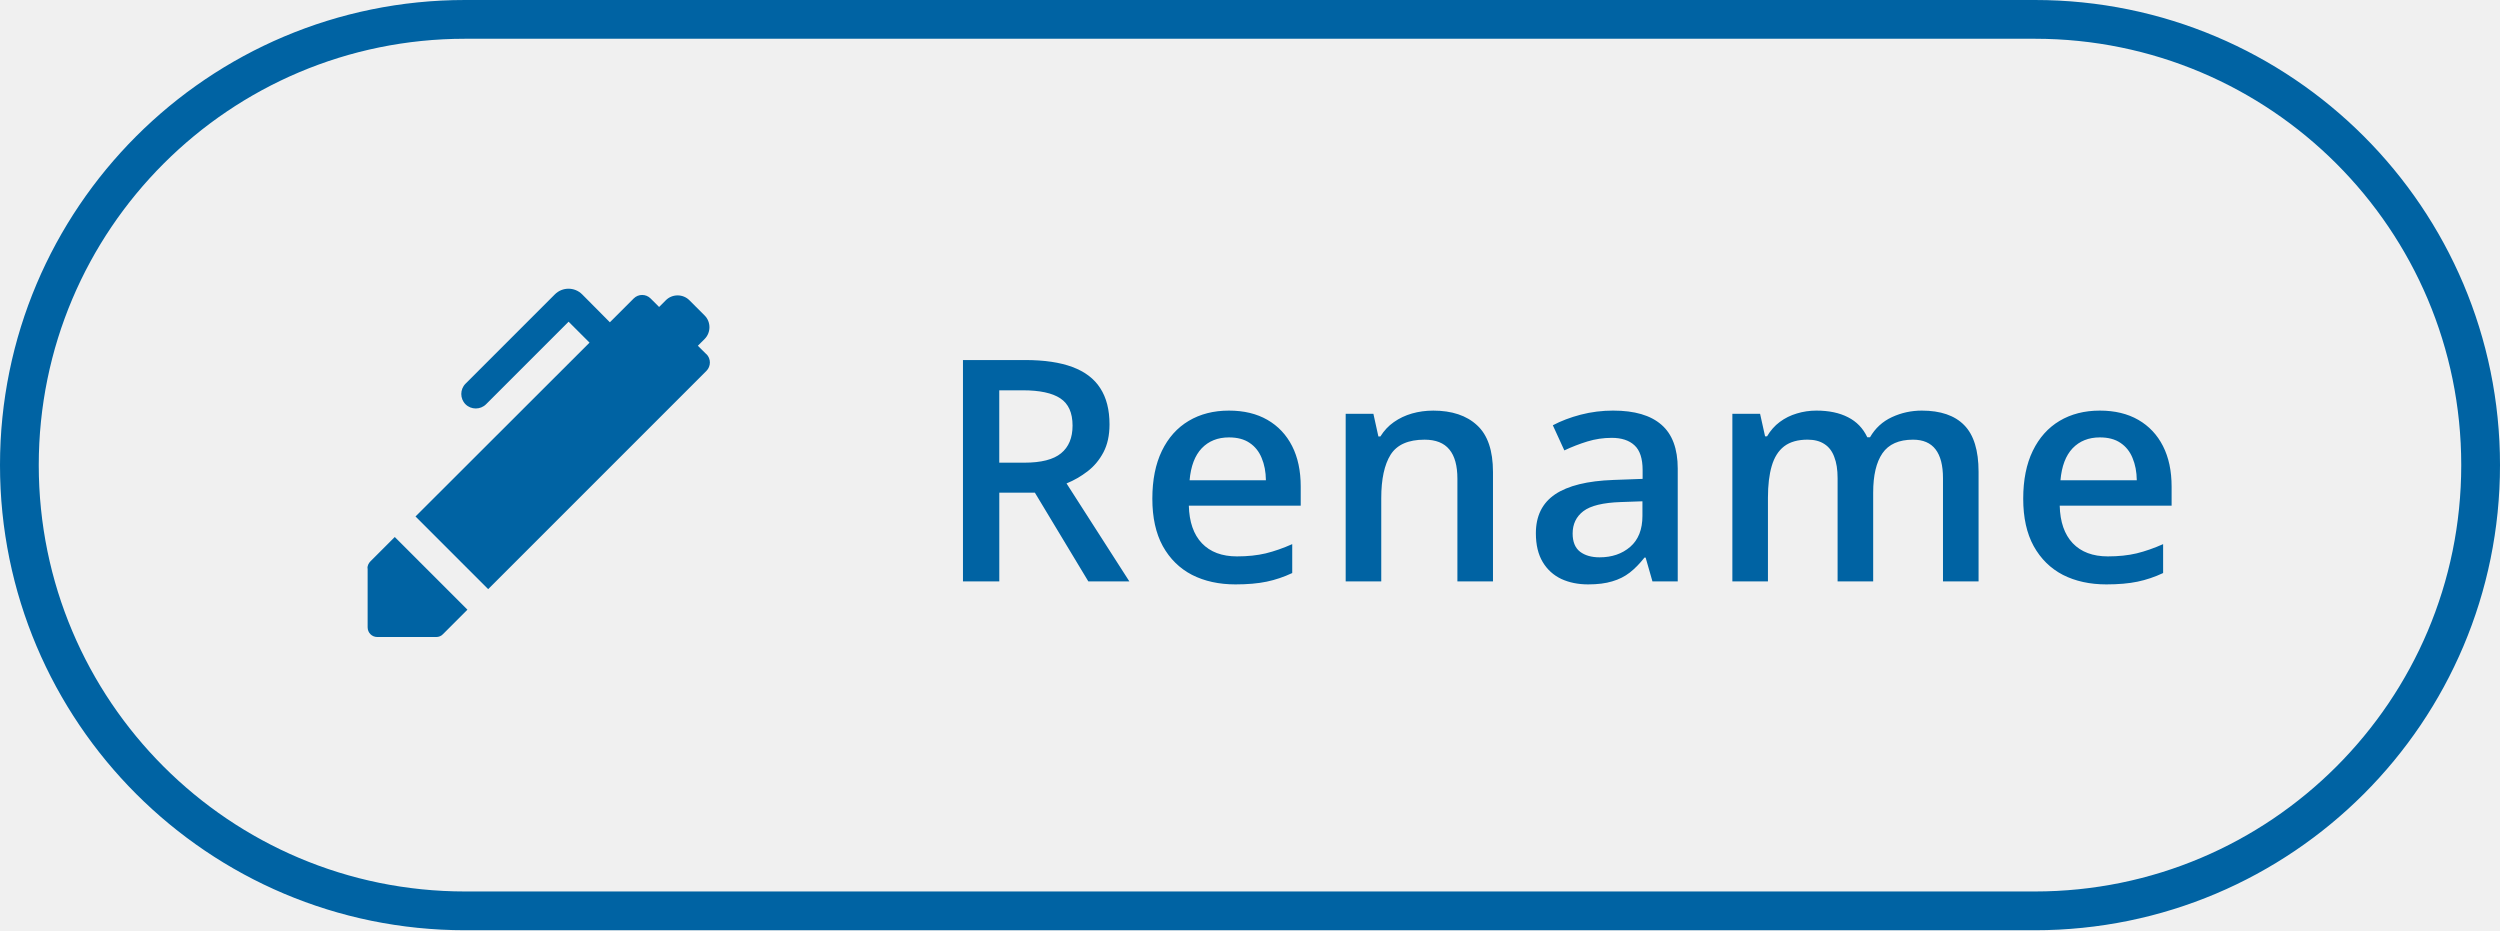
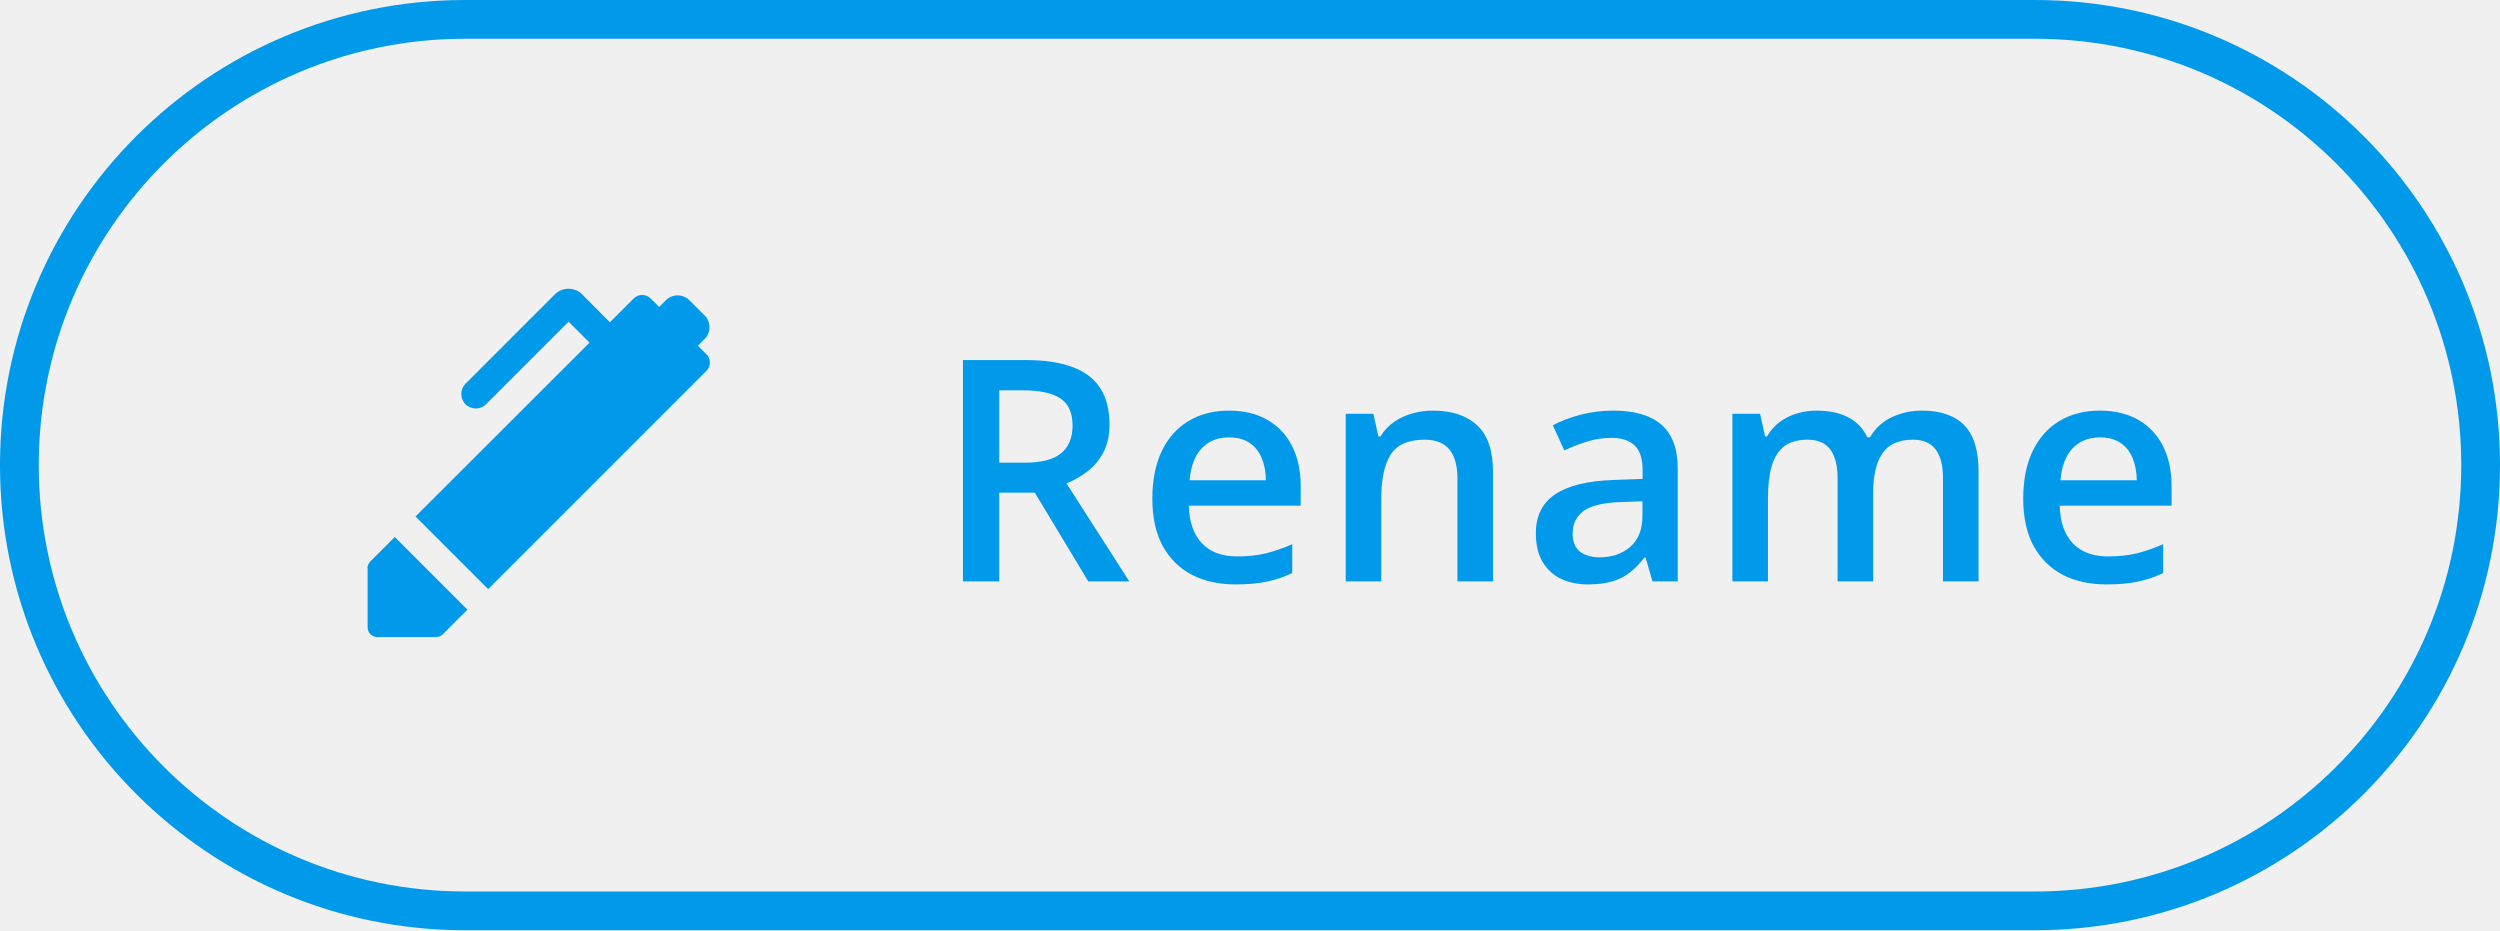
- <svg xmlns="http://www.w3.org/2000/svg" fill="none" height="48" viewBox="0 0 129 48" width="129">
-   <clipPath id="a">
-     <path d="m16 12h97v24h-97z" />
-   </clipPath>
-   <g clip-path="url(#a)" fill="#0063a3">
-     <path d="m36.45 18.28-.44-.44.35-.35c.33-.33.33-.88 0-1.21l-.79-.79c-.33-.33-.88-.33-1.21 0l-.35.35-.44-.44c-.24-.24-.63-.24-.87 0l-1.23 1.23-1.43-1.44c-.39-.39-1.02-.39-1.41 0l-4.61 4.61c-.29.29-.29.77 0 1.06s.77.29 1.06 0l4.26-4.26 1.08 1.08-8.98 8.97 3.75 3.75 11.26-11.26c.24-.24.24-.63 0-.87zm-17.48 11.05v3.04c0 .28.22.5.5.5h3.04c.13 0 .26-.05.35-.15l1.26-1.26-3.75-3.75-1.26 1.26c-.09.09-.15.22-.15.35z" />
-     <path d="m52.898 18.578c.984 0 1.797.12 2.438.359.646.24 1.125.604 1.438 1.094.318.49.477 1.112.477 1.867 0 .562-.104 1.042-.312 1.438-.208.396-.482.724-.82.984-.339.26-.701.469-1.086.625l3.242 5.055h-2.117l-2.758-4.578h-1.836v4.578h-1.875v-11.422zm-.125 1.562h-1.211v3.734h1.297c.87 0 1.5-.162 1.891-.484.396-.323.594-.799.594-1.43 0-.661-.211-1.13-.633-1.406-.417-.276-1.062-.414-1.938-.414zm10.641 1.047c.771 0 1.432.159 1.984.477.552.318.977.768 1.274 1.351.297.583.445 1.281.445 2.094v.984h-5.773c.021.839.245 1.484.672 1.937.432.453 1.036.68 1.812.68.552 0 1.047-.052 1.484-.156.443-.109.898-.268 1.367-.477v1.492c-.432.203-.872.352-1.32.445-.448.094-.984.141-1.609.141-.849 0-1.596-.164-2.242-.492-.641-.333-1.143-.828-1.508-1.484-.359-.656-.539-1.471-.539-2.445 0-.969.164-1.792.492-2.469s.789-1.193 1.383-1.547c.594-.354 1.286-.531 2.078-.531zm0 1.383c-.578 0-1.047.188-1.406.562-.354.375-.562.924-.625 1.648h3.938c-.005-.432-.078-.815-.219-1.148-.136-.333-.344-.594-.625-.781-.276-.188-.63-.281-1.062-.281zm10.531-1.383c.974 0 1.732.253 2.273.758.547.5.82 1.305.82 2.414v5.641h-1.836v-5.297c0-.672-.138-1.175-.414-1.508-.276-.339-.703-.508-1.281-.508-.839 0-1.422.258-1.75.773-.323.516-.484 1.263-.484 2.242v4.297h-1.836v-8.648h1.43l.258 1.172h.102c.188-.302.419-.549.695-.742.281-.198.594-.346.938-.445.349-.099.711-.148 1.086-.148zm9.305 0c1.094 0 1.919.242 2.477.727.562.484.844 1.24.844 2.266v5.82h-1.305l-.351-1.227h-.062c-.245.312-.497.57-.758.773-.261.203-.563.354-.906.453-.339.104-.753.156-1.242.156-.516 0-.977-.094-1.383-.281-.406-.193-.727-.484-.961-.875-.234-.391-.352-.885-.352-1.484 0-.891.331-1.56.992-2.008.667-.448 1.672-.695 3.016-.742l1.5-.055v-.453c0-.599-.141-1.026-.422-1.281-.276-.255-.667-.383-1.172-.383-.432 0-.852.062-1.258.187-.406.125-.802.279-1.187.461l-.594-1.297c.422-.224.901-.406 1.438-.547.542-.141 1.104-.211 1.688-.211zm1.5 4.68-1.117.039c-.917.031-1.56.188-1.93.469s-.555.667-.555 1.156c0 .427.128.74.383.938.255.193.591.289 1.008.289.635 0 1.161-.18 1.578-.539.422-.365.633-.898.633-1.602zm14.414-4.68c.969 0 1.698.25 2.188.75.494.5.742 1.302.742 2.406v5.656h-1.836v-5.328c0-.656-.128-1.151-.383-1.484-.255-.333-.643-.5-1.164-.5-.729 0-1.255.234-1.578.703-.318.464-.477 1.138-.477 2.023v4.586h-1.836v-5.328c0-.438-.057-.802-.172-1.094-.109-.297-.279-.518-.508-.664-.229-.151-.518-.227-.867-.227-.505 0-.909.115-1.211.344-.297.229-.51.568-.641 1.016-.13.443-.195.987-.195 1.633v4.32h-1.836v-8.648h1.43l.258 1.164h.102c.177-.302.396-.549.656-.742.266-.198.56-.344.883-.438.323-.099.659-.148 1.008-.148.646 0 1.19.115 1.633.344.443.224.773.568.992 1.031h.141c.271-.469.648-.815 1.133-1.039.484-.224.997-.336 1.539-.336zm9.188 0c.77 0 1.432.159 1.984.477s.976.768 1.273 1.351c.297.583.446 1.281.446 2.094v.984h-5.774c.021.839.245 1.484.672 1.937.432.453 1.037.68 1.813.68.552 0 1.046-.052 1.484-.156.443-.109.898-.268 1.367-.477v1.492c-.432.203-.872.352-1.32.445-.448.094-.985.141-1.609.141-.849 0-1.597-.164-2.243-.492-.64-.333-1.143-.828-1.507-1.484-.36-.656-.54-1.471-.54-2.445 0-.969.164-1.792.493-2.469.328-.677.789-1.193 1.382-1.547.594-.354 1.287-.531 2.079-.531zm0 1.383c-.579 0-1.047.188-1.407.562-.354.375-.562.924-.625 1.648h3.938c-.005-.432-.078-.815-.219-1.148-.135-.333-.344-.594-.625-.781-.276-.188-.63-.281-1.062-.281z" />
+ <svg xmlns="http://www.w3.org/2000/svg" width="129" height="48" viewBox="0 0 129 48" fill="none">
+   <g clip-path="url(#clip0_647_123096)">
+     <path d="M36.45 18.28L36.01 17.84L36.36 17.49C36.69 17.16 36.69 16.61 36.36 16.28L35.57 15.49C35.24 15.16 34.69 15.16 34.36 15.49L34.01 15.84L33.57 15.4C33.33 15.16 32.94 15.16 32.7 15.4L31.47 16.63L30.04 15.19C29.65 14.8 29.02 14.8 28.63 15.19L24.02 19.8C23.73 20.09 23.73 20.57 24.02 20.86C24.31 21.15 24.79 21.15 25.08 20.86L29.34 16.6L30.42 17.68L21.44 26.65L25.19 30.4L36.45 19.14C36.69 18.9 36.69 18.51 36.45 18.27V18.28ZM18.97 29.33V32.37C18.97 32.65 19.19 32.87 19.47 32.87H22.51C22.64 32.87 22.77 32.82 22.86 32.72L24.12 31.46L20.37 27.71L19.11 28.97C19.02 29.06 18.96 29.19 18.96 29.32L18.97 29.33Z" fill="#019AEB" />
+     <path d="M52.898 18.578C53.883 18.578 54.695 18.698 55.336 18.938C55.982 19.177 56.461 19.542 56.773 20.031C57.091 20.521 57.25 21.143 57.25 21.898C57.25 22.461 57.146 22.94 56.938 23.336C56.729 23.732 56.456 24.06 56.117 24.32C55.779 24.581 55.417 24.789 55.031 24.945L58.273 30H56.156L53.398 25.422H51.562V30H49.688V18.578H52.898ZM52.773 20.141H51.562V23.875H52.859C53.729 23.875 54.359 23.713 54.75 23.391C55.146 23.068 55.344 22.591 55.344 21.961C55.344 21.299 55.133 20.831 54.711 20.555C54.294 20.279 53.648 20.141 52.773 20.141ZM63.414 21.188C64.185 21.188 64.846 21.346 65.398 21.664C65.951 21.982 66.375 22.432 66.672 23.016C66.969 23.599 67.117 24.297 67.117 25.109V26.094H61.344C61.365 26.932 61.589 27.578 62.016 28.031C62.448 28.484 63.052 28.711 63.828 28.711C64.38 28.711 64.875 28.659 65.312 28.555C65.755 28.445 66.211 28.287 66.68 28.078V29.57C66.247 29.773 65.807 29.922 65.359 30.016C64.912 30.109 64.375 30.156 63.75 30.156C62.901 30.156 62.154 29.992 61.508 29.664C60.867 29.331 60.365 28.836 60 28.18C59.641 27.523 59.461 26.708 59.461 25.734C59.461 24.766 59.625 23.943 59.953 23.266C60.281 22.588 60.742 22.073 61.336 21.719C61.93 21.365 62.622 21.188 63.414 21.188ZM63.414 22.57C62.836 22.57 62.367 22.758 62.008 23.133C61.654 23.508 61.445 24.057 61.383 24.781H65.32C65.315 24.349 65.242 23.966 65.102 23.633C64.966 23.299 64.758 23.039 64.477 22.852C64.201 22.664 63.846 22.57 63.414 22.57ZM73.945 21.188C74.919 21.188 75.677 21.44 76.219 21.945C76.766 22.445 77.039 23.25 77.039 24.359V30H75.203V24.703C75.203 24.031 75.065 23.529 74.789 23.195C74.513 22.857 74.086 22.688 73.508 22.688C72.669 22.688 72.086 22.945 71.758 23.461C71.435 23.977 71.273 24.724 71.273 25.703V30H69.438V21.352H70.867L71.125 22.523H71.227C71.414 22.221 71.646 21.974 71.922 21.781C72.203 21.583 72.516 21.435 72.859 21.336C73.208 21.237 73.57 21.188 73.945 21.188ZM83.25 21.188C84.344 21.188 85.169 21.43 85.727 21.914C86.289 22.398 86.57 23.154 86.57 24.18V30H85.266L84.914 28.773H84.852C84.607 29.086 84.354 29.344 84.094 29.547C83.833 29.75 83.531 29.901 83.188 30C82.849 30.104 82.435 30.156 81.945 30.156C81.43 30.156 80.969 30.062 80.562 29.875C80.156 29.682 79.836 29.391 79.602 29C79.367 28.609 79.25 28.115 79.25 27.516C79.25 26.625 79.581 25.956 80.242 25.508C80.909 25.06 81.914 24.812 83.258 24.766L84.758 24.711V24.258C84.758 23.659 84.617 23.232 84.336 22.977C84.06 22.721 83.669 22.594 83.164 22.594C82.732 22.594 82.312 22.656 81.906 22.781C81.5 22.906 81.104 23.06 80.719 23.242L80.125 21.945C80.547 21.721 81.026 21.539 81.562 21.398C82.104 21.258 82.667 21.188 83.25 21.188ZM84.75 25.867L83.633 25.906C82.716 25.938 82.073 26.094 81.703 26.375C81.333 26.656 81.148 27.042 81.148 27.531C81.148 27.958 81.276 28.271 81.531 28.469C81.787 28.662 82.122 28.758 82.539 28.758C83.174 28.758 83.701 28.578 84.117 28.219C84.539 27.854 84.75 27.32 84.75 26.617V25.867ZM99.164 21.188C100.133 21.188 100.862 21.438 101.352 21.938C101.846 22.438 102.094 23.24 102.094 24.344V30H100.258V24.672C100.258 24.016 100.13 23.521 99.875 23.188C99.62 22.854 99.232 22.688 98.711 22.688C97.982 22.688 97.456 22.922 97.133 23.391C96.815 23.854 96.656 24.529 96.656 25.414V30H94.82V24.672C94.82 24.234 94.763 23.87 94.648 23.578C94.539 23.281 94.37 23.06 94.141 22.914C93.912 22.763 93.622 22.688 93.273 22.688C92.768 22.688 92.365 22.802 92.062 23.031C91.766 23.26 91.552 23.599 91.422 24.047C91.292 24.49 91.227 25.034 91.227 25.68V30H89.391V21.352H90.82L91.078 22.516H91.18C91.357 22.213 91.576 21.966 91.836 21.773C92.102 21.576 92.396 21.43 92.719 21.336C93.042 21.237 93.378 21.188 93.727 21.188C94.372 21.188 94.917 21.302 95.359 21.531C95.802 21.755 96.133 22.099 96.352 22.562H96.492C96.763 22.094 97.141 21.747 97.625 21.523C98.109 21.299 98.622 21.188 99.164 21.188ZM108.352 21.188C109.122 21.188 109.784 21.346 110.336 21.664C110.888 21.982 111.312 22.432 111.609 23.016C111.906 23.599 112.055 24.297 112.055 25.109V26.094H106.281C106.302 26.932 106.526 27.578 106.953 28.031C107.385 28.484 107.99 28.711 108.766 28.711C109.318 28.711 109.812 28.659 110.25 28.555C110.693 28.445 111.148 28.287 111.617 28.078V29.57C111.185 29.773 110.745 29.922 110.297 30.016C109.849 30.109 109.312 30.156 108.688 30.156C107.839 30.156 107.091 29.992 106.445 29.664C105.805 29.331 105.302 28.836 104.938 28.18C104.578 27.523 104.398 26.708 104.398 25.734C104.398 24.766 104.562 23.943 104.891 23.266C105.219 22.588 105.68 22.073 106.273 21.719C106.867 21.365 107.56 21.188 108.352 21.188ZM108.352 22.57C107.773 22.57 107.305 22.758 106.945 23.133C106.591 23.508 106.383 24.057 106.32 24.781H110.258C110.253 24.349 110.18 23.966 110.039 23.633C109.904 23.299 109.695 23.039 109.414 22.852C109.138 22.664 108.784 22.57 108.352 22.57Z" fill="#019AEB" />
  </g>
-   <rect height="46" rx="23" stroke="#0063a3" stroke-width="2" width="127" x="1" y="1" />
+   <rect x="1" y="1" width="127" height="46" rx="23" stroke="#019AEB" stroke-width="2" />
+   <defs>
+     <clipPath id="clip0_647_123096">
+       <rect width="97" height="24" fill="white" transform="translate(16 12)" />
+     </clipPath>
+   </defs>
</svg>
